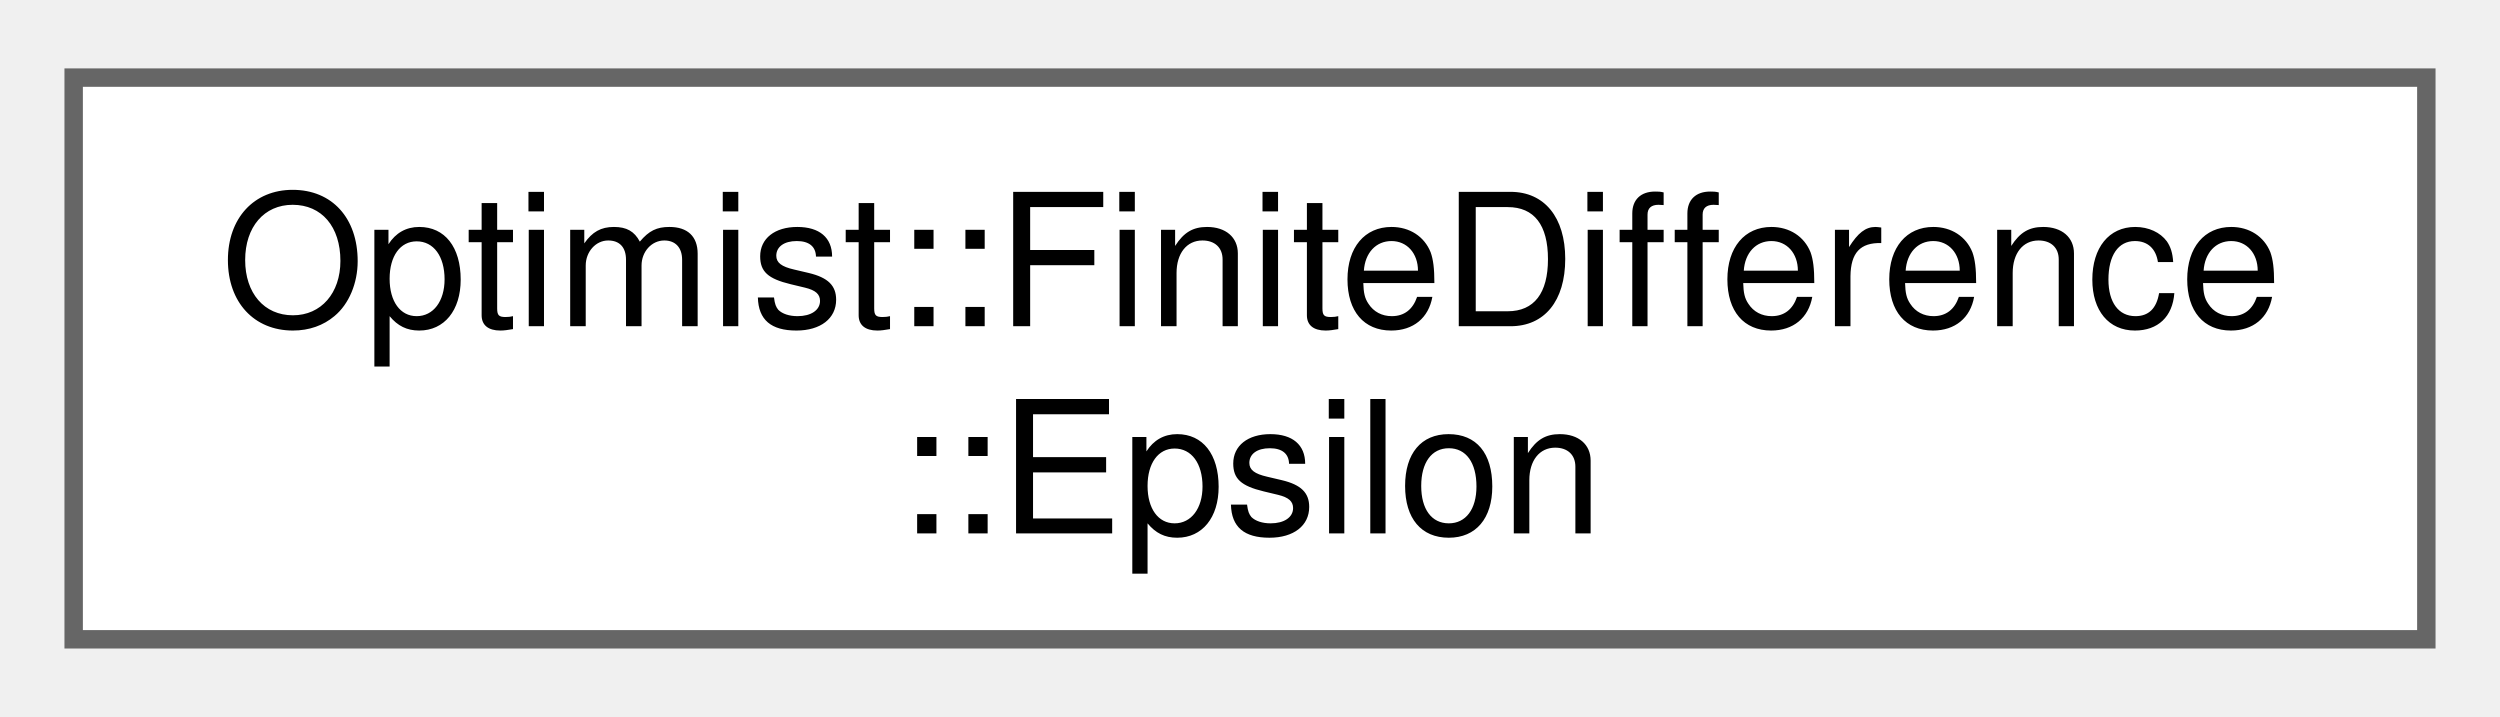
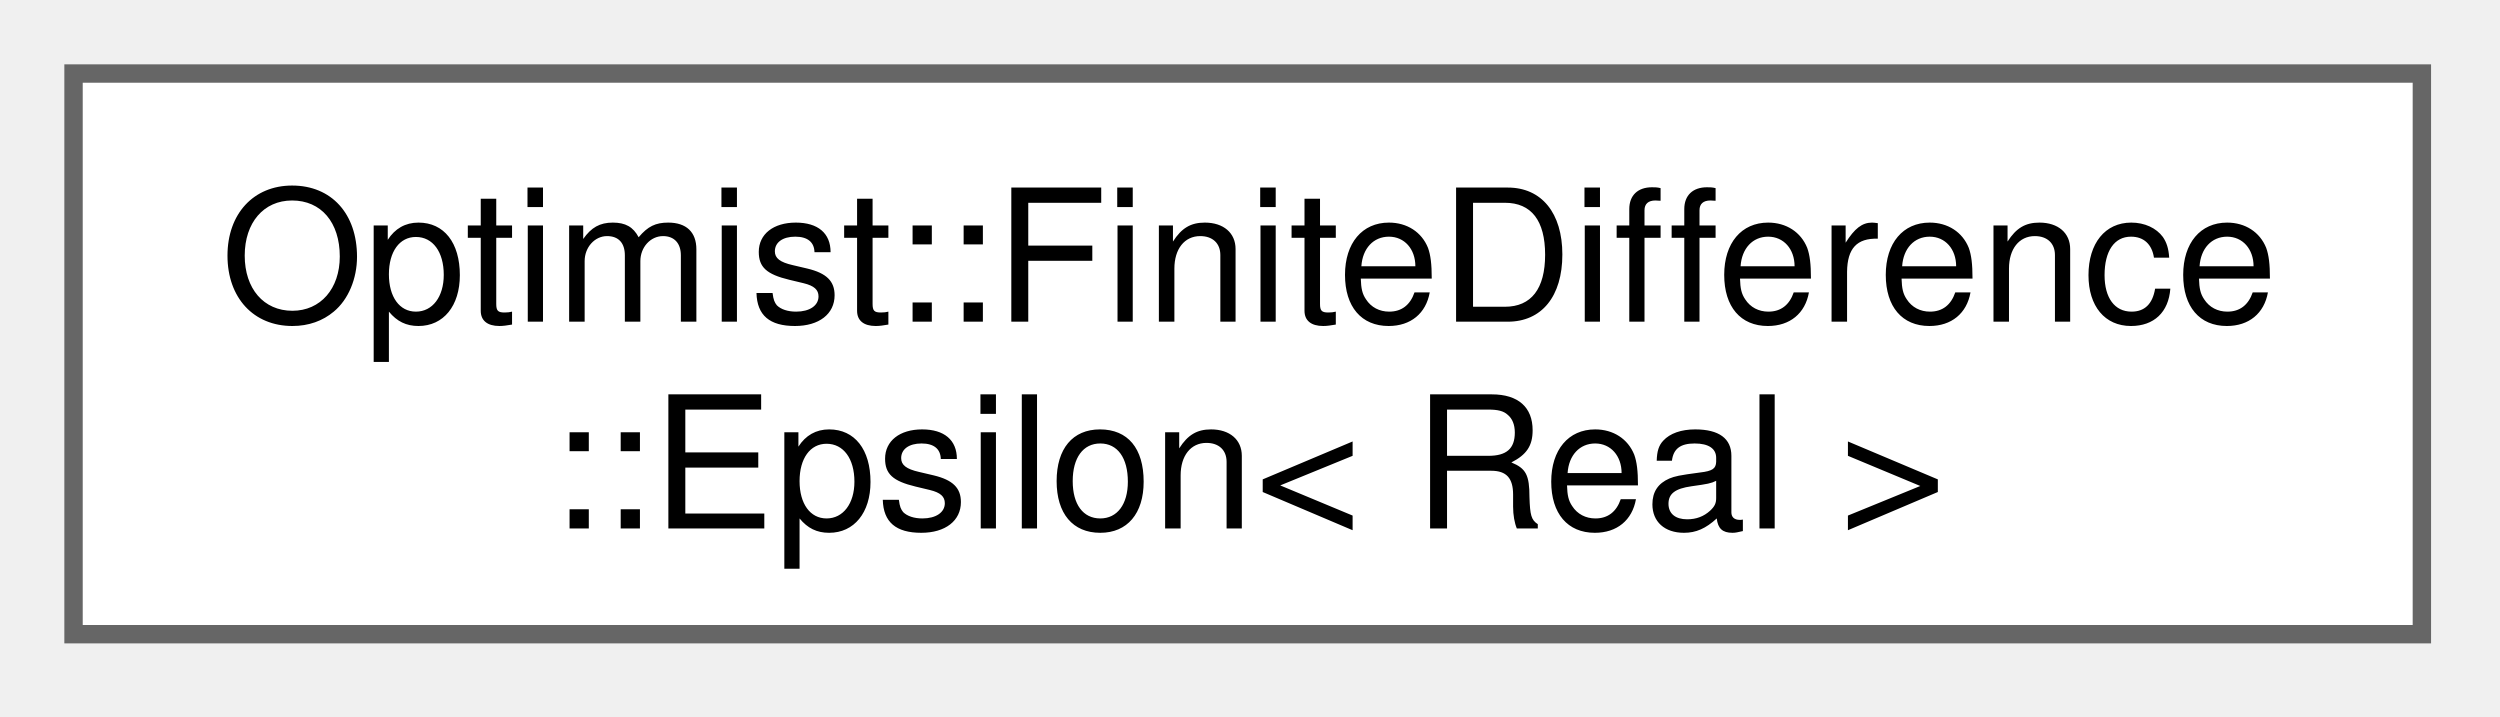
- <svg xmlns="http://www.w3.org/2000/svg" xmlns:xlink="http://www.w3.org/1999/xlink" width="136pt" height="39pt" viewBox="0.00 0.00 135.75 38.50">
+ <svg xmlns="http://www.w3.org/2000/svg" xmlns:xlink="http://www.w3.org/1999/xlink" width="136pt" height="39pt" viewBox="0.00 0.00 136.00 39.00">
  <g id="graph0" class="graph" transform="scale(1 1) rotate(0) translate(4 34.5)">
    <g id="Node000000" class="node">
      <g id="a_Node000000">
        <a xlink:href="class_optimist_1_1_finite_difference_1_1_epsilon.html" target="_top" xlink:title=" ">
          <polygon fill="white" stroke="#666666" points="127.75,-30.5 0,-30.5 0,0 127.75,0 127.75,-30.5" />
-           <text text-anchor="start" x="8" y="-17" font-family="Helvetica,sans-Serif" font-size="10.00">Optimist::FiniteDifference</text>
-           <text text-anchor="middle" x="63.88" y="-5.75" font-family="Helvetica,sans-Serif" font-size="10.00">::Epsilon</text>
+           <text xml:space="preserve" text-anchor="start" x="8" y="-17" font-family="Helvetica,sans-Serif" font-size="10.00">Optimist::FiniteDifference</text>
+           <text xml:space="preserve" text-anchor="middle" x="63.88" y="-5.75" font-family="Helvetica,sans-Serif" font-size="10.00">::Epsilon&lt; Real &gt;</text>
        </a>
      </g>
    </g>
  </g>
</svg>
